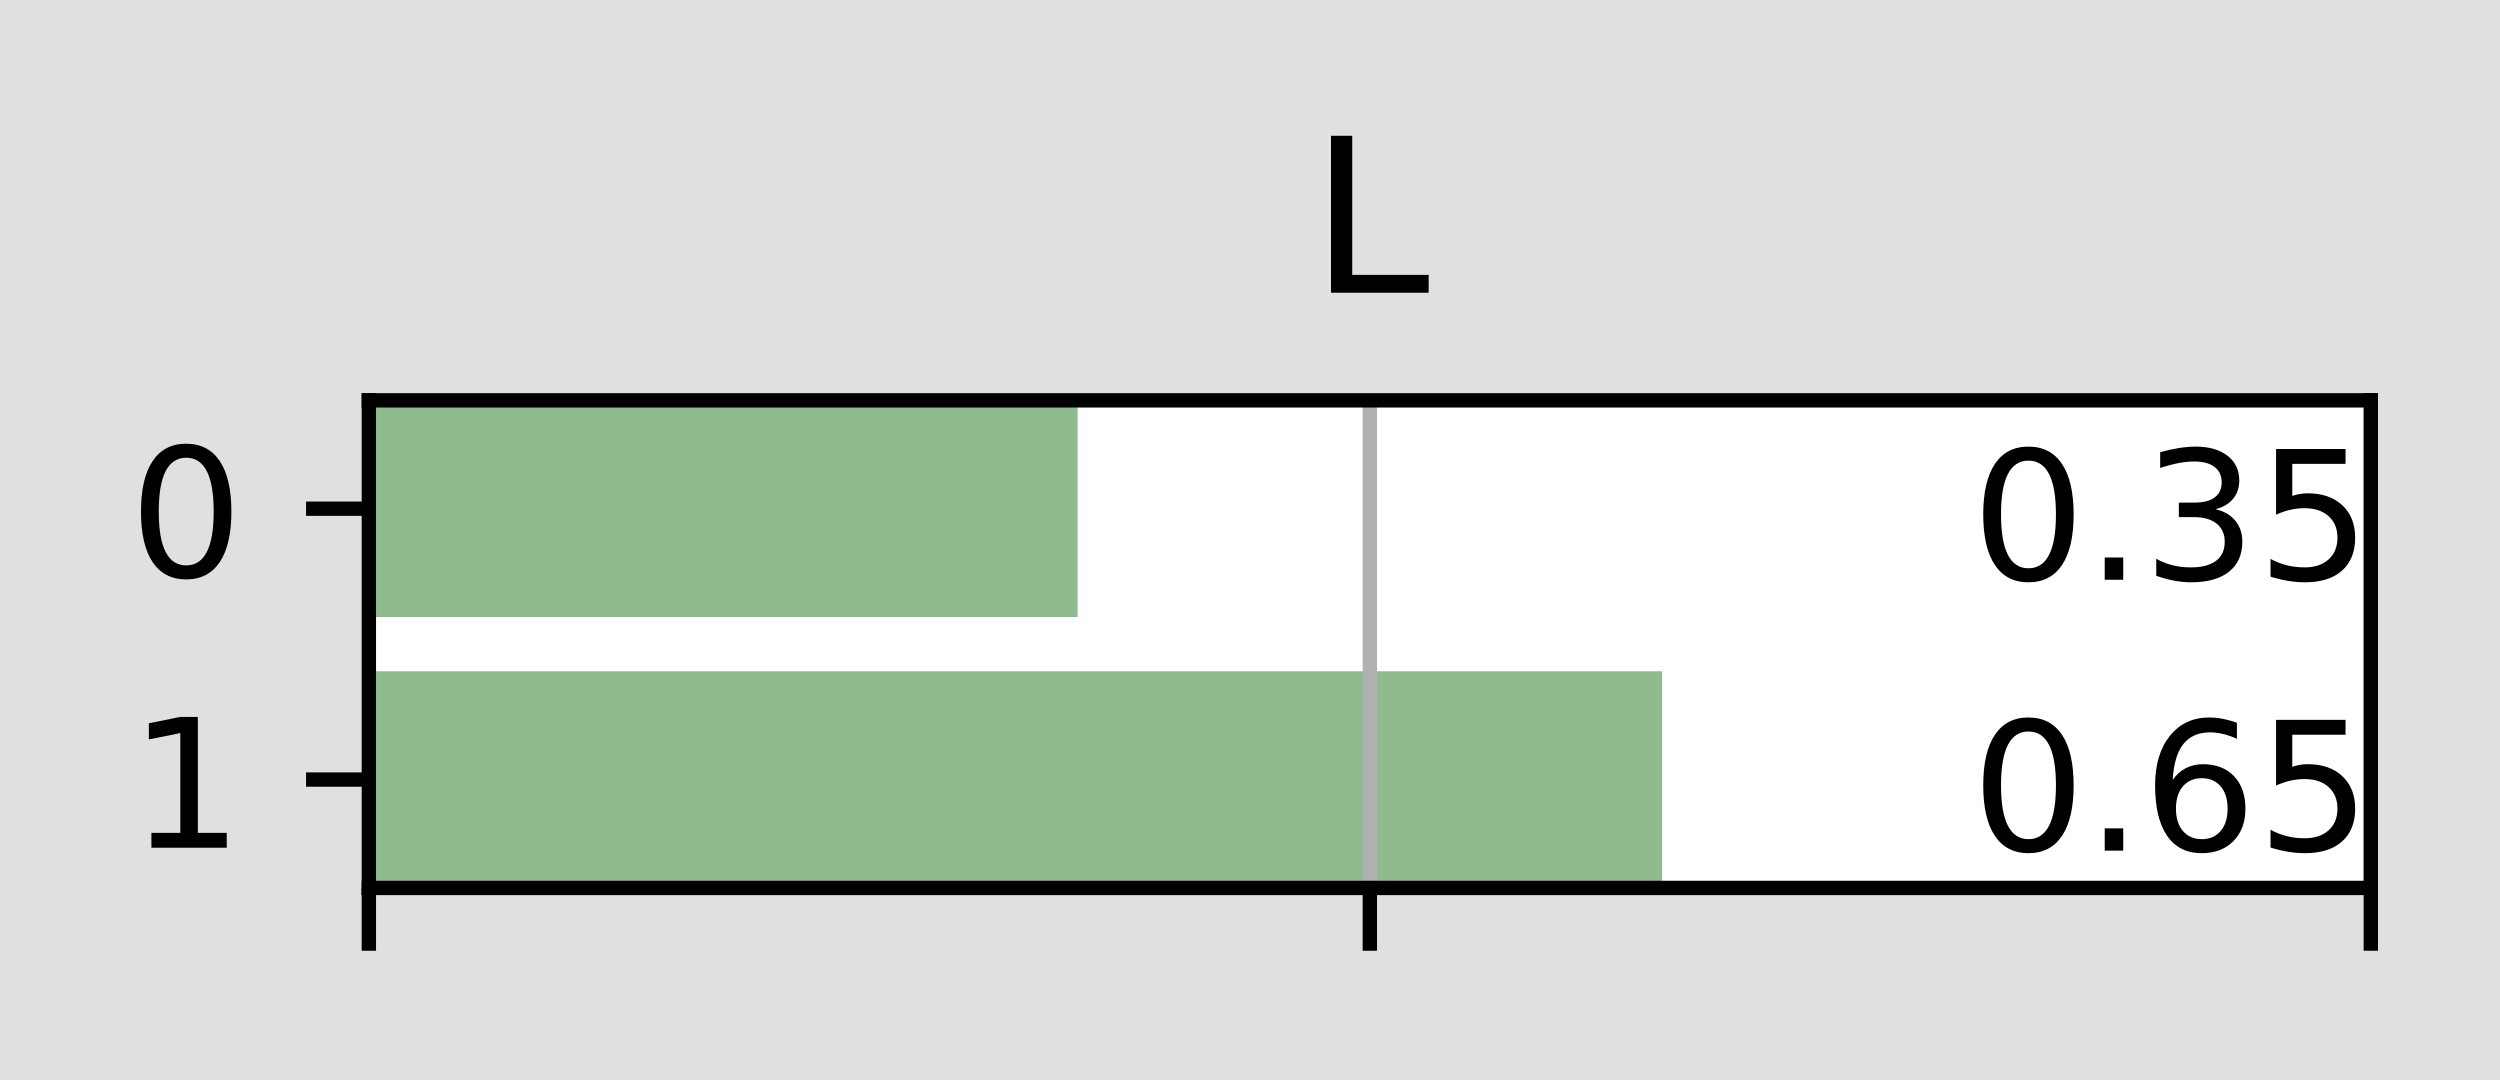
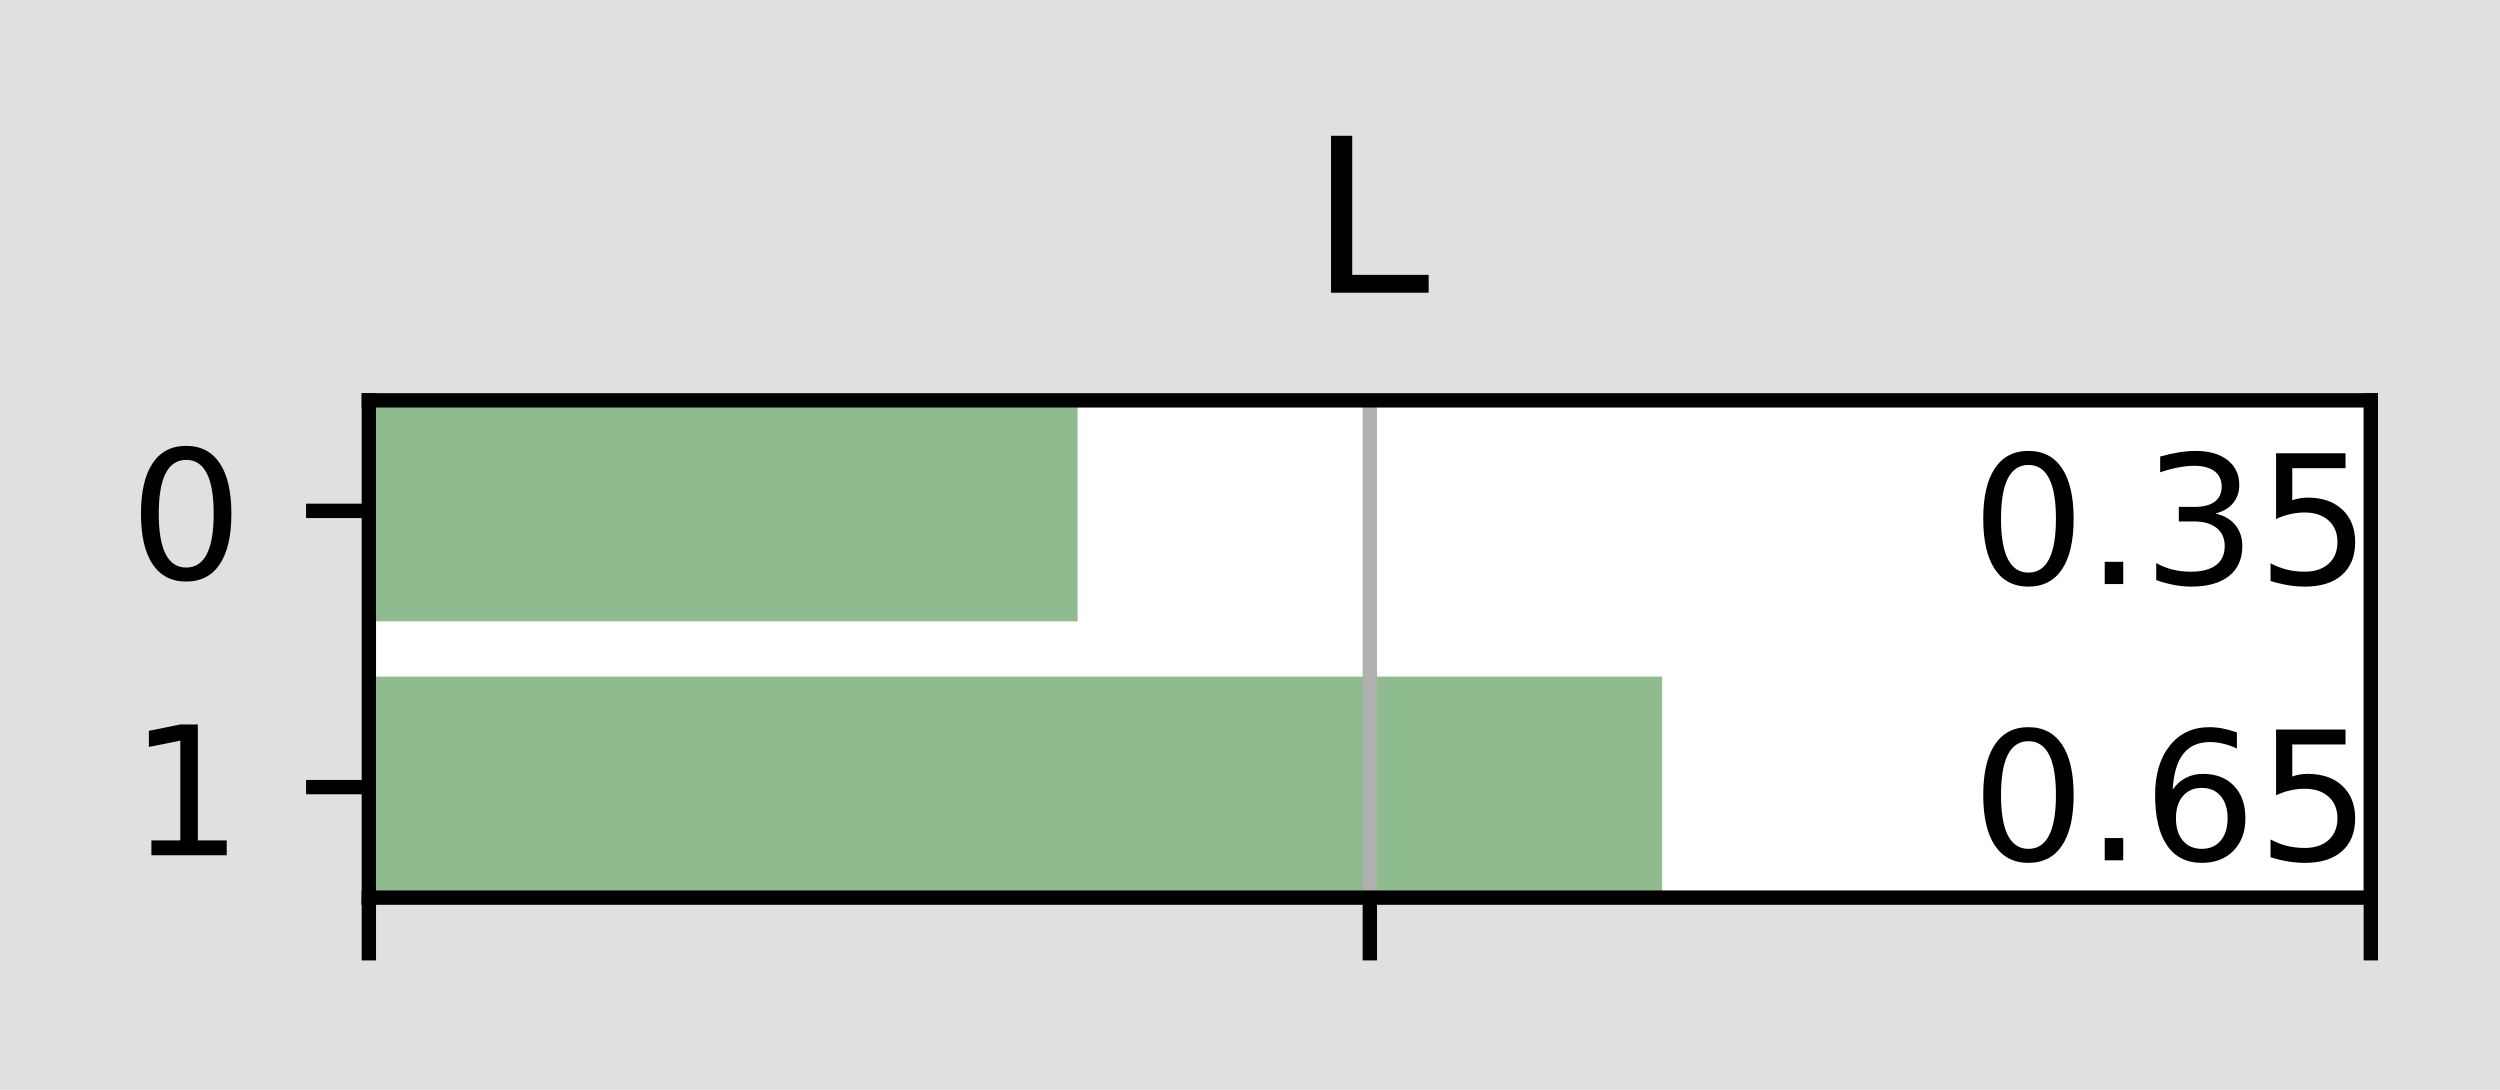
- <svg xmlns="http://www.w3.org/2000/svg" xmlns:xlink="http://www.w3.org/1999/xlink" width="139.363pt" height="60.198pt" viewBox="0 0 139.363 60.198" version="1.1">
+ <svg xmlns="http://www.w3.org/2000/svg" xmlns:xlink="http://www.w3.org/1999/xlink" width="139.363pt" height="60.738pt" viewBox="0 0 139.363 60.738" version="1.1">
  <defs>
    <style type="text/css">*{stroke-linejoin: round; stroke-linecap: butt}</style>
  </defs>
  <g id="figure_1">
    <g id="patch_1">
-       <path d="M 0 60.198  L 139.363 60.198  L 139.363 0  L 0 0  z " style="fill: #e0e0e0" />
+       <path d="M 0 60.738  L 139.363 60.738  L 139.363 0  L 0 0  z " style="fill: #e0e0e0" />
    </g>
    <g id="axes_1">
      <g id="patch_2">
-         <path d="M 20.562 49.498  L 132.162 49.498  L 132.162 22.318  L 20.562 22.318  z " style="fill: #ffffff" />
+         <path d="M 20.562 50.038  L 132.162 50.038  L 132.162 22.318  L 20.562 22.318  z " style="fill: #ffffff" />
      </g>
      <g id="patch_3">
-         <path d="M 20.562 49.498  L 92.655 49.498  L 92.655 37.418  L 20.562 37.418  z " clip-path="url(#p70b2ce00a7)" style="fill: #8fbc8f" />
+         <path d="M 20.562 50.038  L 92.655 50.038  L 92.655 37.718  L 20.562 37.718  z " clip-path="url(#p930bc62038)" style="fill: #8fbc8f" />
      </g>
      <g id="patch_4">
-         <path d="M 20.562 34.398  L 60.07 34.398  L 60.07 22.318  L 20.562 22.318  z " clip-path="url(#p70b2ce00a7)" style="fill: #8fbc8f" />
+         <path d="M 20.562 34.638  L 60.07 34.638  L 60.07 22.318  L 20.562 22.318  z " clip-path="url(#p930bc62038)" style="fill: #8fbc8f" />
      </g>
      <g id="matplotlib.axis_1">
        <g id="xtick_1">
          <g id="line2d_1">
-             <path d="M 20.562 49.498  L 20.562 22.318  " clip-path="url(#p70b2ce00a7)" style="fill: none; stroke: #b0b0b0; stroke-width: 0.8; stroke-linecap: square" />
+             <path d="M 20.562 50.038  L 20.562 22.318  " clip-path="url(#p930bc62038)" style="fill: none; stroke: #b0b0b0; stroke-width: 0.8; stroke-linecap: square" />
          </g>
          <g id="line2d_2">
            <defs>
-               <path id="mf0b5c5ab46" d="M 0 0  L 0 3.5  " style="stroke: #000000; stroke-width: 0.8" />
+               <path id="m7718ef138c" d="M 0 0  L 0 3.5  " style="stroke: #000000; stroke-width: 0.8" />
            </defs>
            <g>
-               <use xlink:href="#mf0b5c5ab46" x="20.562" y="49.498" style="stroke: #000000; stroke-width: 0.8" />
+               <use xlink:href="#m7718ef138c" x="20.562" y="50.038" style="stroke: #000000; stroke-width: 0.8" />
            </g>
          </g>
        </g>
        <g id="xtick_2">
          <g id="line2d_3">
-             <path d="M 76.362 49.498  L 76.362 22.318  " clip-path="url(#p70b2ce00a7)" style="fill: none; stroke: #b0b0b0; stroke-width: 0.8; stroke-linecap: square" />
+             <path d="M 76.362 50.038  L 76.362 22.318  " clip-path="url(#p930bc62038)" style="fill: none; stroke: #b0b0b0; stroke-width: 0.8; stroke-linecap: square" />
          </g>
          <g id="line2d_4">
            <g>
-               <use xlink:href="#mf0b5c5ab46" x="76.362" y="49.498" style="stroke: #000000; stroke-width: 0.8" />
+               <use xlink:href="#m7718ef138c" x="76.362" y="50.038" style="stroke: #000000; stroke-width: 0.8" />
            </g>
          </g>
        </g>
        <g id="xtick_3">
          <g id="line2d_5">
-             <path d="M 132.162 49.498  L 132.162 22.318  " clip-path="url(#p70b2ce00a7)" style="fill: none; stroke: #b0b0b0; stroke-width: 0.8; stroke-linecap: square" />
+             <path d="M 132.162 50.038  L 132.162 22.318  " clip-path="url(#p930bc62038)" style="fill: none; stroke: #b0b0b0; stroke-width: 0.8; stroke-linecap: square" />
          </g>
          <g id="line2d_6">
            <g>
-               <use xlink:href="#mf0b5c5ab46" x="132.162" y="49.498" style="stroke: #000000; stroke-width: 0.8" />
+               <use xlink:href="#m7718ef138c" x="132.162" y="50.038" style="stroke: #000000; stroke-width: 0.8" />
            </g>
          </g>
        </g>
      </g>
      <g id="matplotlib.axis_2">
        <g id="ytick_1">
          <g id="line2d_7">
            <defs>
-               <path id="m3d9bc55726" d="M 0 0  L -3.5 0  " style="stroke: #000000; stroke-width: 0.8" />
+               <path id="m723ed09e7d" d="M 0 0  L -3.5 0  " style="stroke: #000000; stroke-width: 0.8" />
            </defs>
            <g>
-               <use xlink:href="#m3d9bc55726" x="20.562" y="43.458" style="stroke: #000000; stroke-width: 0.8" />
+               <use xlink:href="#m723ed09e7d" x="20.562" y="43.878" style="stroke: #000000; stroke-width: 0.8" />
            </g>
          </g>
          <g id="text_1">
-             <g transform="translate(7.2 47.25734)scale(0.1 -0.1)">
+             <g transform="translate(7.2 47.67734) scale(0.1 -0.1)">
              <defs>
                <path id="DejaVuSans-31" d="M 794 531  L 1825 531  L 1825 4091  L 703 3866  L 703 4441  L 1819 4666  L 2450 4666  L 2450 531  L 3481 531  L 3481 0  L 794 0  L 794 531  z " transform="scale(0.015625)" />
              </defs>
              <use xlink:href="#DejaVuSans-31" />
            </g>
          </g>
        </g>
        <g id="ytick_2">
          <g id="line2d_8">
            <g>
-               <use xlink:href="#m3d9bc55726" x="20.562" y="28.358" style="stroke: #000000; stroke-width: 0.8" />
+               <use xlink:href="#m723ed09e7d" x="20.562" y="28.478" style="stroke: #000000; stroke-width: 0.8" />
            </g>
          </g>
          <g id="text_2">
-             <g transform="translate(7.2 32.15734)scale(0.1 -0.1)">
+             <g transform="translate(7.2 32.27734) scale(0.1 -0.1)">
              <defs>
                <path id="DejaVuSans-30" d="M 2034 4250  Q 1547 4250 1301 3770  Q 1056 3291 1056 2328  Q 1056 1369 1301 889  Q 1547 409 2034 409  Q 2525 409 2770 889  Q 3016 1369 3016 2328  Q 3016 3291 2770 3770  Q 2525 4250 2034 4250  z M 2034 4750  Q 2819 4750 3233 4129  Q 3647 3509 3647 2328  Q 3647 1150 3233 529  Q 2819 -91 2034 -91  Q 1250 -91 836 529  Q 422 1150 422 2328  Q 422 3509 836 4129  Q 1250 4750 2034 4750  z " transform="scale(0.015625)" />
              </defs>
              <use xlink:href="#DejaVuSans-30" />
            </g>
          </g>
        </g>
      </g>
      <g id="patch_5">
-         <path d="M 20.562 49.498  L 20.562 22.318  " style="fill: none; stroke: #000000; stroke-width: 0.8; stroke-linejoin: miter; stroke-linecap: square" />
+         <path d="M 20.562 50.038  L 20.562 22.318  " style="fill: none; stroke: #000000; stroke-width: 0.8; stroke-linejoin: miter; stroke-linecap: square" />
      </g>
      <g id="patch_6">
-         <path d="M 132.162 49.498  L 132.162 22.318  " style="fill: none; stroke: #000000; stroke-width: 0.8; stroke-linejoin: miter; stroke-linecap: square" />
+         <path d="M 132.162 50.038  L 132.162 22.318  " style="fill: none; stroke: #000000; stroke-width: 0.8; stroke-linejoin: miter; stroke-linecap: square" />
      </g>
      <g id="patch_7">
-         <path d="M 20.562 49.498  L 132.162 49.498  " style="fill: none; stroke: #000000; stroke-width: 0.8; stroke-linejoin: miter; stroke-linecap: square" />
+         <path d="M 20.562 50.038  L 132.162 50.038  " style="fill: none; stroke: #000000; stroke-width: 0.8; stroke-linejoin: miter; stroke-linecap: square" />
      </g>
      <g id="patch_8">
        <path d="M 20.562 22.318  L 132.162 22.318  " style="fill: none; stroke: #000000; stroke-width: 0.8; stroke-linejoin: miter; stroke-linecap: square" />
      </g>
      <g id="text_3">
-         <g transform="translate(109.8969 47.41844)scale(0.1 -0.1)">
+         <g transform="translate(109.8969 47.95844) scale(0.1 -0.1)">
          <defs>
            <path id="DejaVuSans-2e" d="M 684 794  L 1344 794  L 1344 0  L 684 0  L 684 794  z " transform="scale(0.015625)" />
            <path id="DejaVuSans-36" d="M 2113 2584  Q 1688 2584 1439 2293  Q 1191 2003 1191 1497  Q 1191 994 1439 701  Q 1688 409 2113 409  Q 2538 409 2786 701  Q 3034 994 3034 1497  Q 3034 2003 2786 2293  Q 2538 2584 2113 2584  z M 3366 4563  L 3366 3988  Q 3128 4100 2886 4159  Q 2644 4219 2406 4219  Q 1781 4219 1451 3797  Q 1122 3375 1075 2522  Q 1259 2794 1537 2939  Q 1816 3084 2150 3084  Q 2853 3084 3261 2657  Q 3669 2231 3669 1497  Q 3669 778 3244 343  Q 2819 -91 2113 -91  Q 1303 -91 875 529  Q 447 1150 447 2328  Q 447 3434 972 4092  Q 1497 4750 2381 4750  Q 2619 4750 2861 4703  Q 3103 4656 3366 4563  z " transform="scale(0.015625)" />
            <path id="DejaVuSans-35" d="M 691 4666  L 3169 4666  L 3169 4134  L 1269 4134  L 1269 2991  Q 1406 3038 1543 3061  Q 1681 3084 1819 3084  Q 2600 3084 3056 2656  Q 3513 2228 3513 1497  Q 3513 744 3044 326  Q 2575 -91 1722 -91  Q 1428 -91 1123 -41  Q 819 9 494 109  L 494 744  Q 775 591 1075 516  Q 1375 441 1709 441  Q 2250 441 2565 725  Q 2881 1009 2881 1497  Q 2881 1984 2565 2268  Q 2250 2553 1709 2553  Q 1456 2553 1204 2497  Q 953 2441 691 2322  L 691 4666  z " transform="scale(0.015625)" />
          </defs>
          <use xlink:href="#DejaVuSans-30" />
          <use xlink:href="#DejaVuSans-2e" x="63.623" />
          <use xlink:href="#DejaVuSans-36" x="95.41" />
          <use xlink:href="#DejaVuSans-35" x="159.033" />
        </g>
      </g>
      <g id="text_4">
-         <g transform="translate(109.8969 32.31844)scale(0.1 -0.1)">
+         <g transform="translate(109.8969 32.55844) scale(0.1 -0.1)">
          <defs>
            <path id="DejaVuSans-33" d="M 2597 2516  Q 3050 2419 3304 2112  Q 3559 1806 3559 1356  Q 3559 666 3084 287  Q 2609 -91 1734 -91  Q 1441 -91 1130 -33  Q 819 25 488 141  L 488 750  Q 750 597 1062 519  Q 1375 441 1716 441  Q 2309 441 2620 675  Q 2931 909 2931 1356  Q 2931 1769 2642 2001  Q 2353 2234 1838 2234  L 1294 2234  L 1294 2753  L 1863 2753  Q 2328 2753 2575 2939  Q 2822 3125 2822 3475  Q 2822 3834 2567 4026  Q 2313 4219 1838 4219  Q 1578 4219 1281 4162  Q 984 4106 628 3988  L 628 4550  Q 988 4650 1302 4700  Q 1616 4750 1894 4750  Q 2613 4750 3031 4423  Q 3450 4097 3450 3541  Q 3450 3153 3228 2886  Q 3006 2619 2597 2516  z " transform="scale(0.015625)" />
          </defs>
          <use xlink:href="#DejaVuSans-30" />
          <use xlink:href="#DejaVuSans-2e" x="63.623" />
          <use xlink:href="#DejaVuSans-33" x="95.41" />
          <use xlink:href="#DejaVuSans-35" x="159.033" />
        </g>
      </g>
      <g id="text_5">
-         <g transform="translate(73.01937 16.31812)scale(0.12 -0.12)">
+         <g transform="translate(73.01937 16.31812) scale(0.12 -0.12)">
          <defs>
            <path id="DejaVuSans-4c" d="M 628 4666  L 1259 4666  L 1259 531  L 3531 531  L 3531 0  L 628 0  L 628 4666  z " transform="scale(0.015625)" />
          </defs>
          <use xlink:href="#DejaVuSans-4c" />
        </g>
      </g>
    </g>
  </g>
  <defs>
-     <clipPath id="p70b2ce00a7">
-       <rect x="20.562" y="22.318" width="111.6" height="27.18" />
+     <clipPath id="p930bc62038">
+       <rect x="20.562" y="22.318" width="111.6" height="27.72" />
    </clipPath>
  </defs>
</svg>
